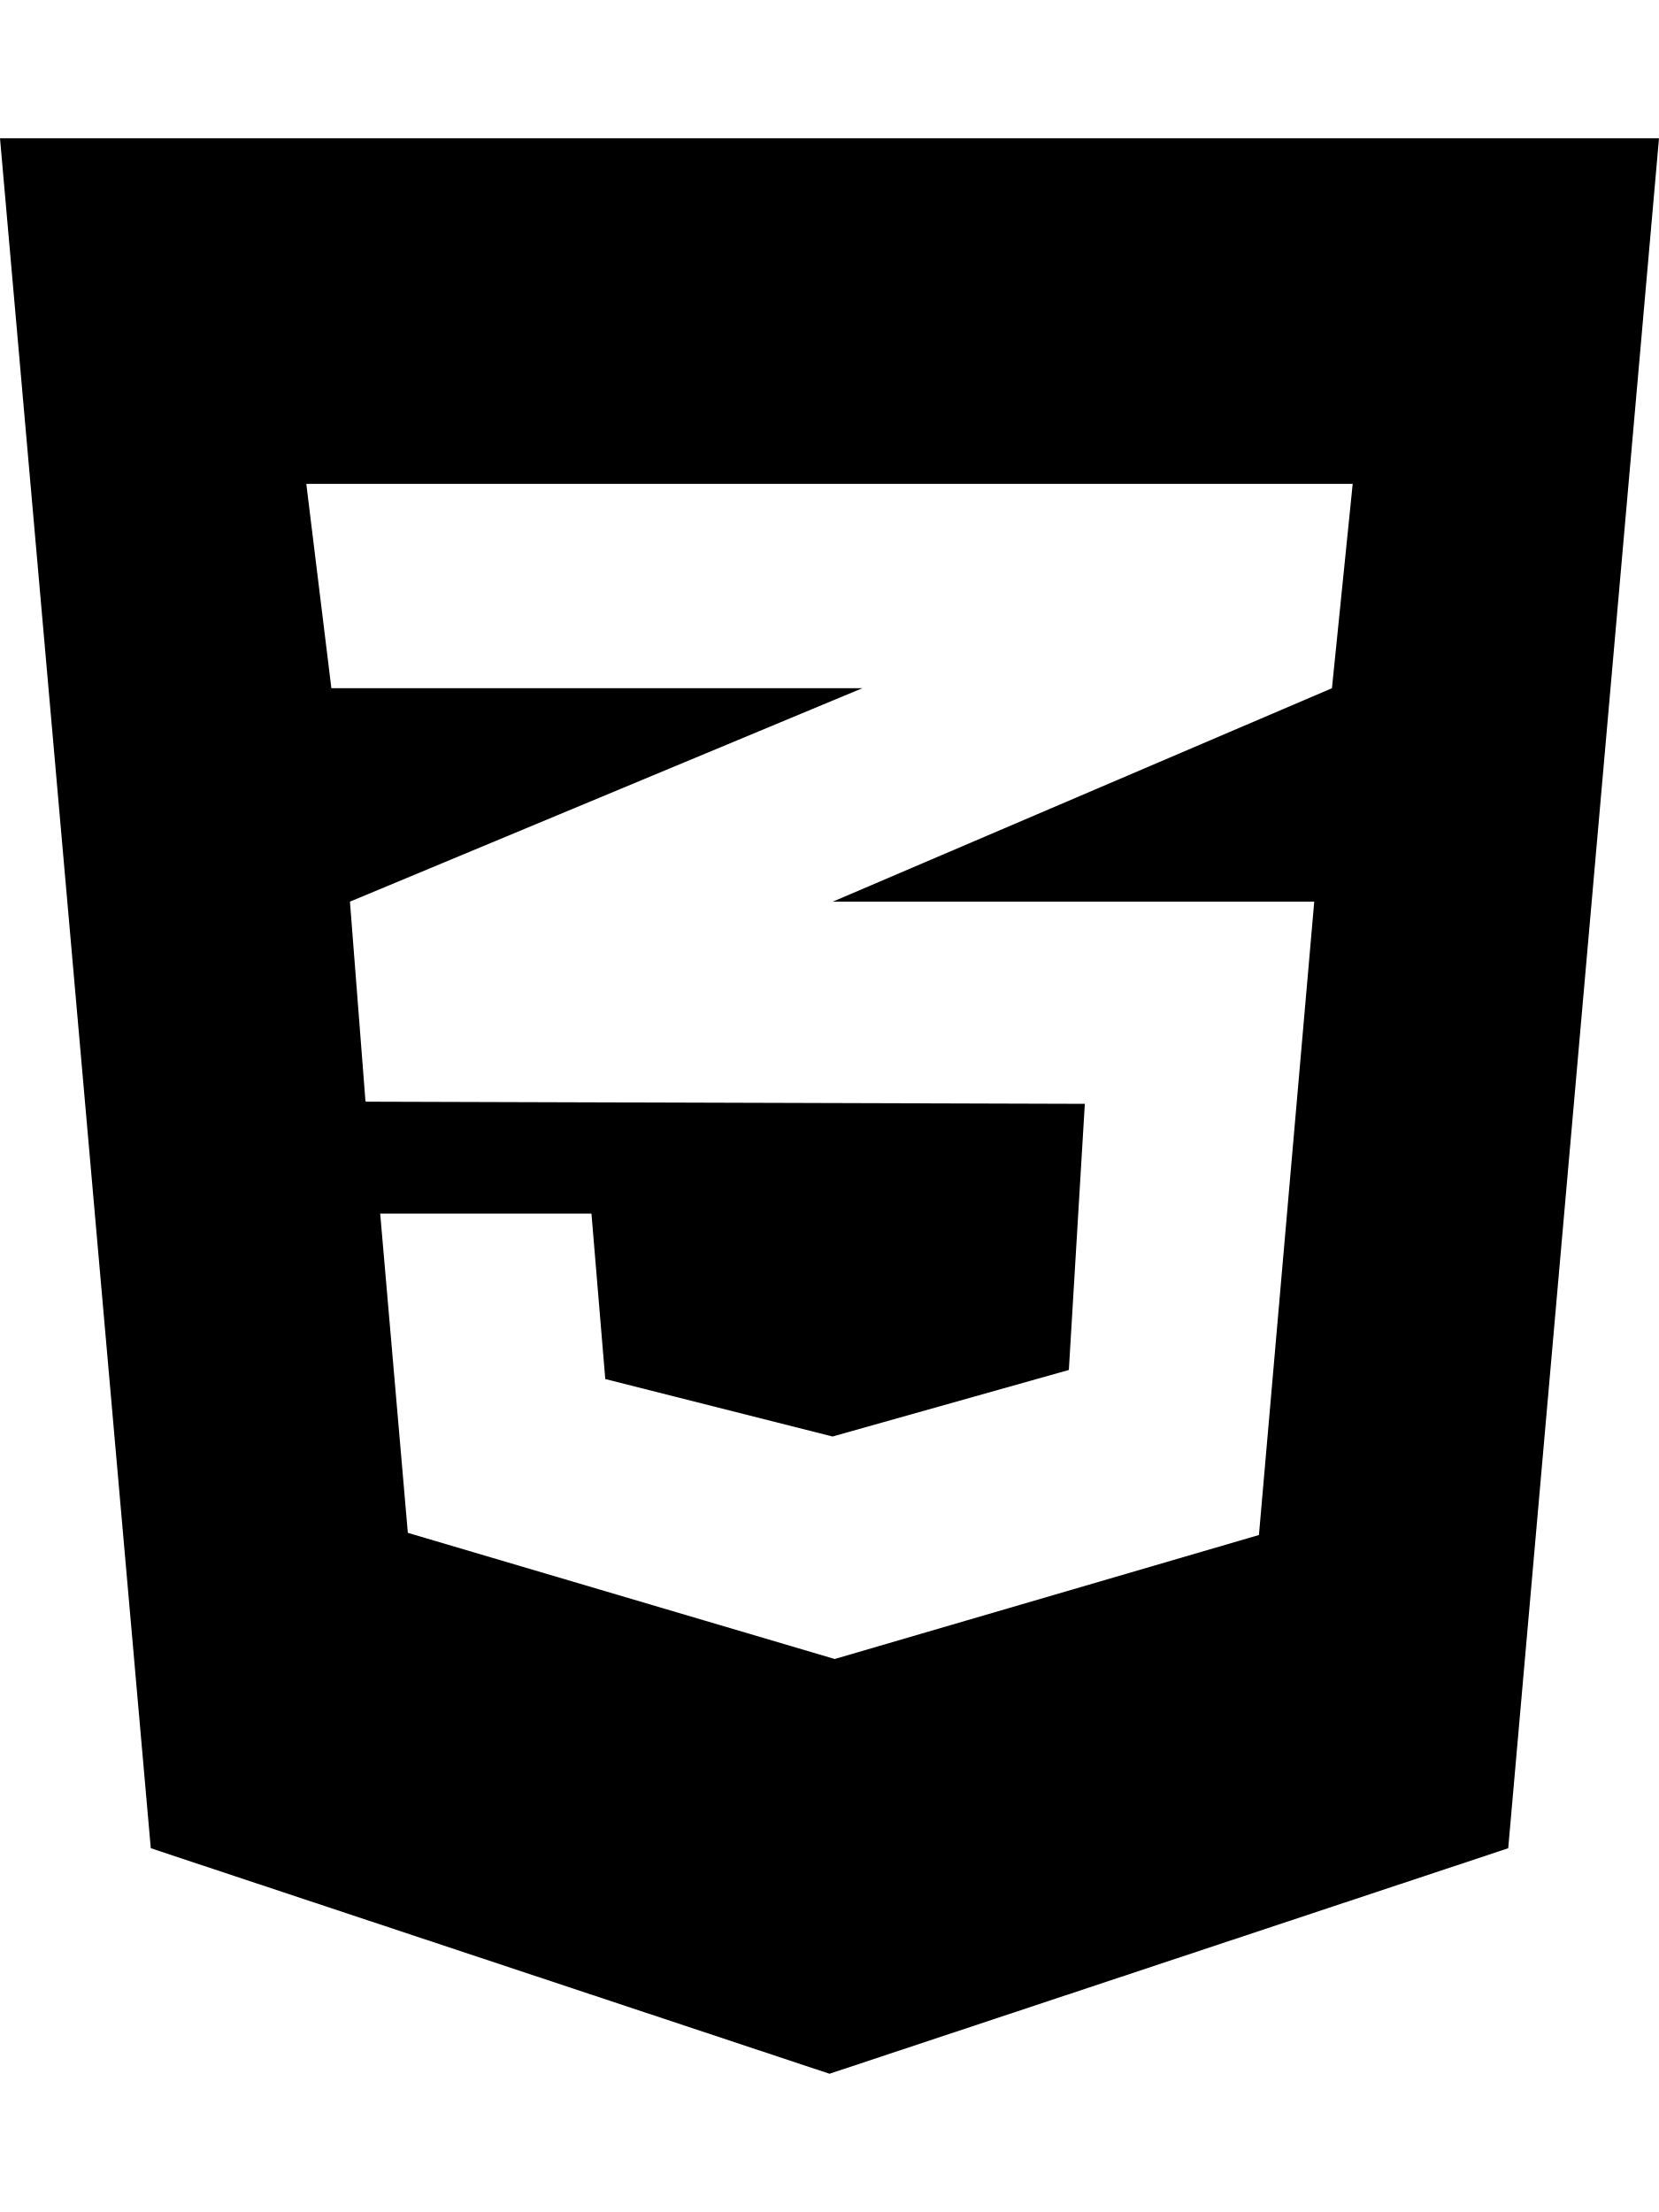
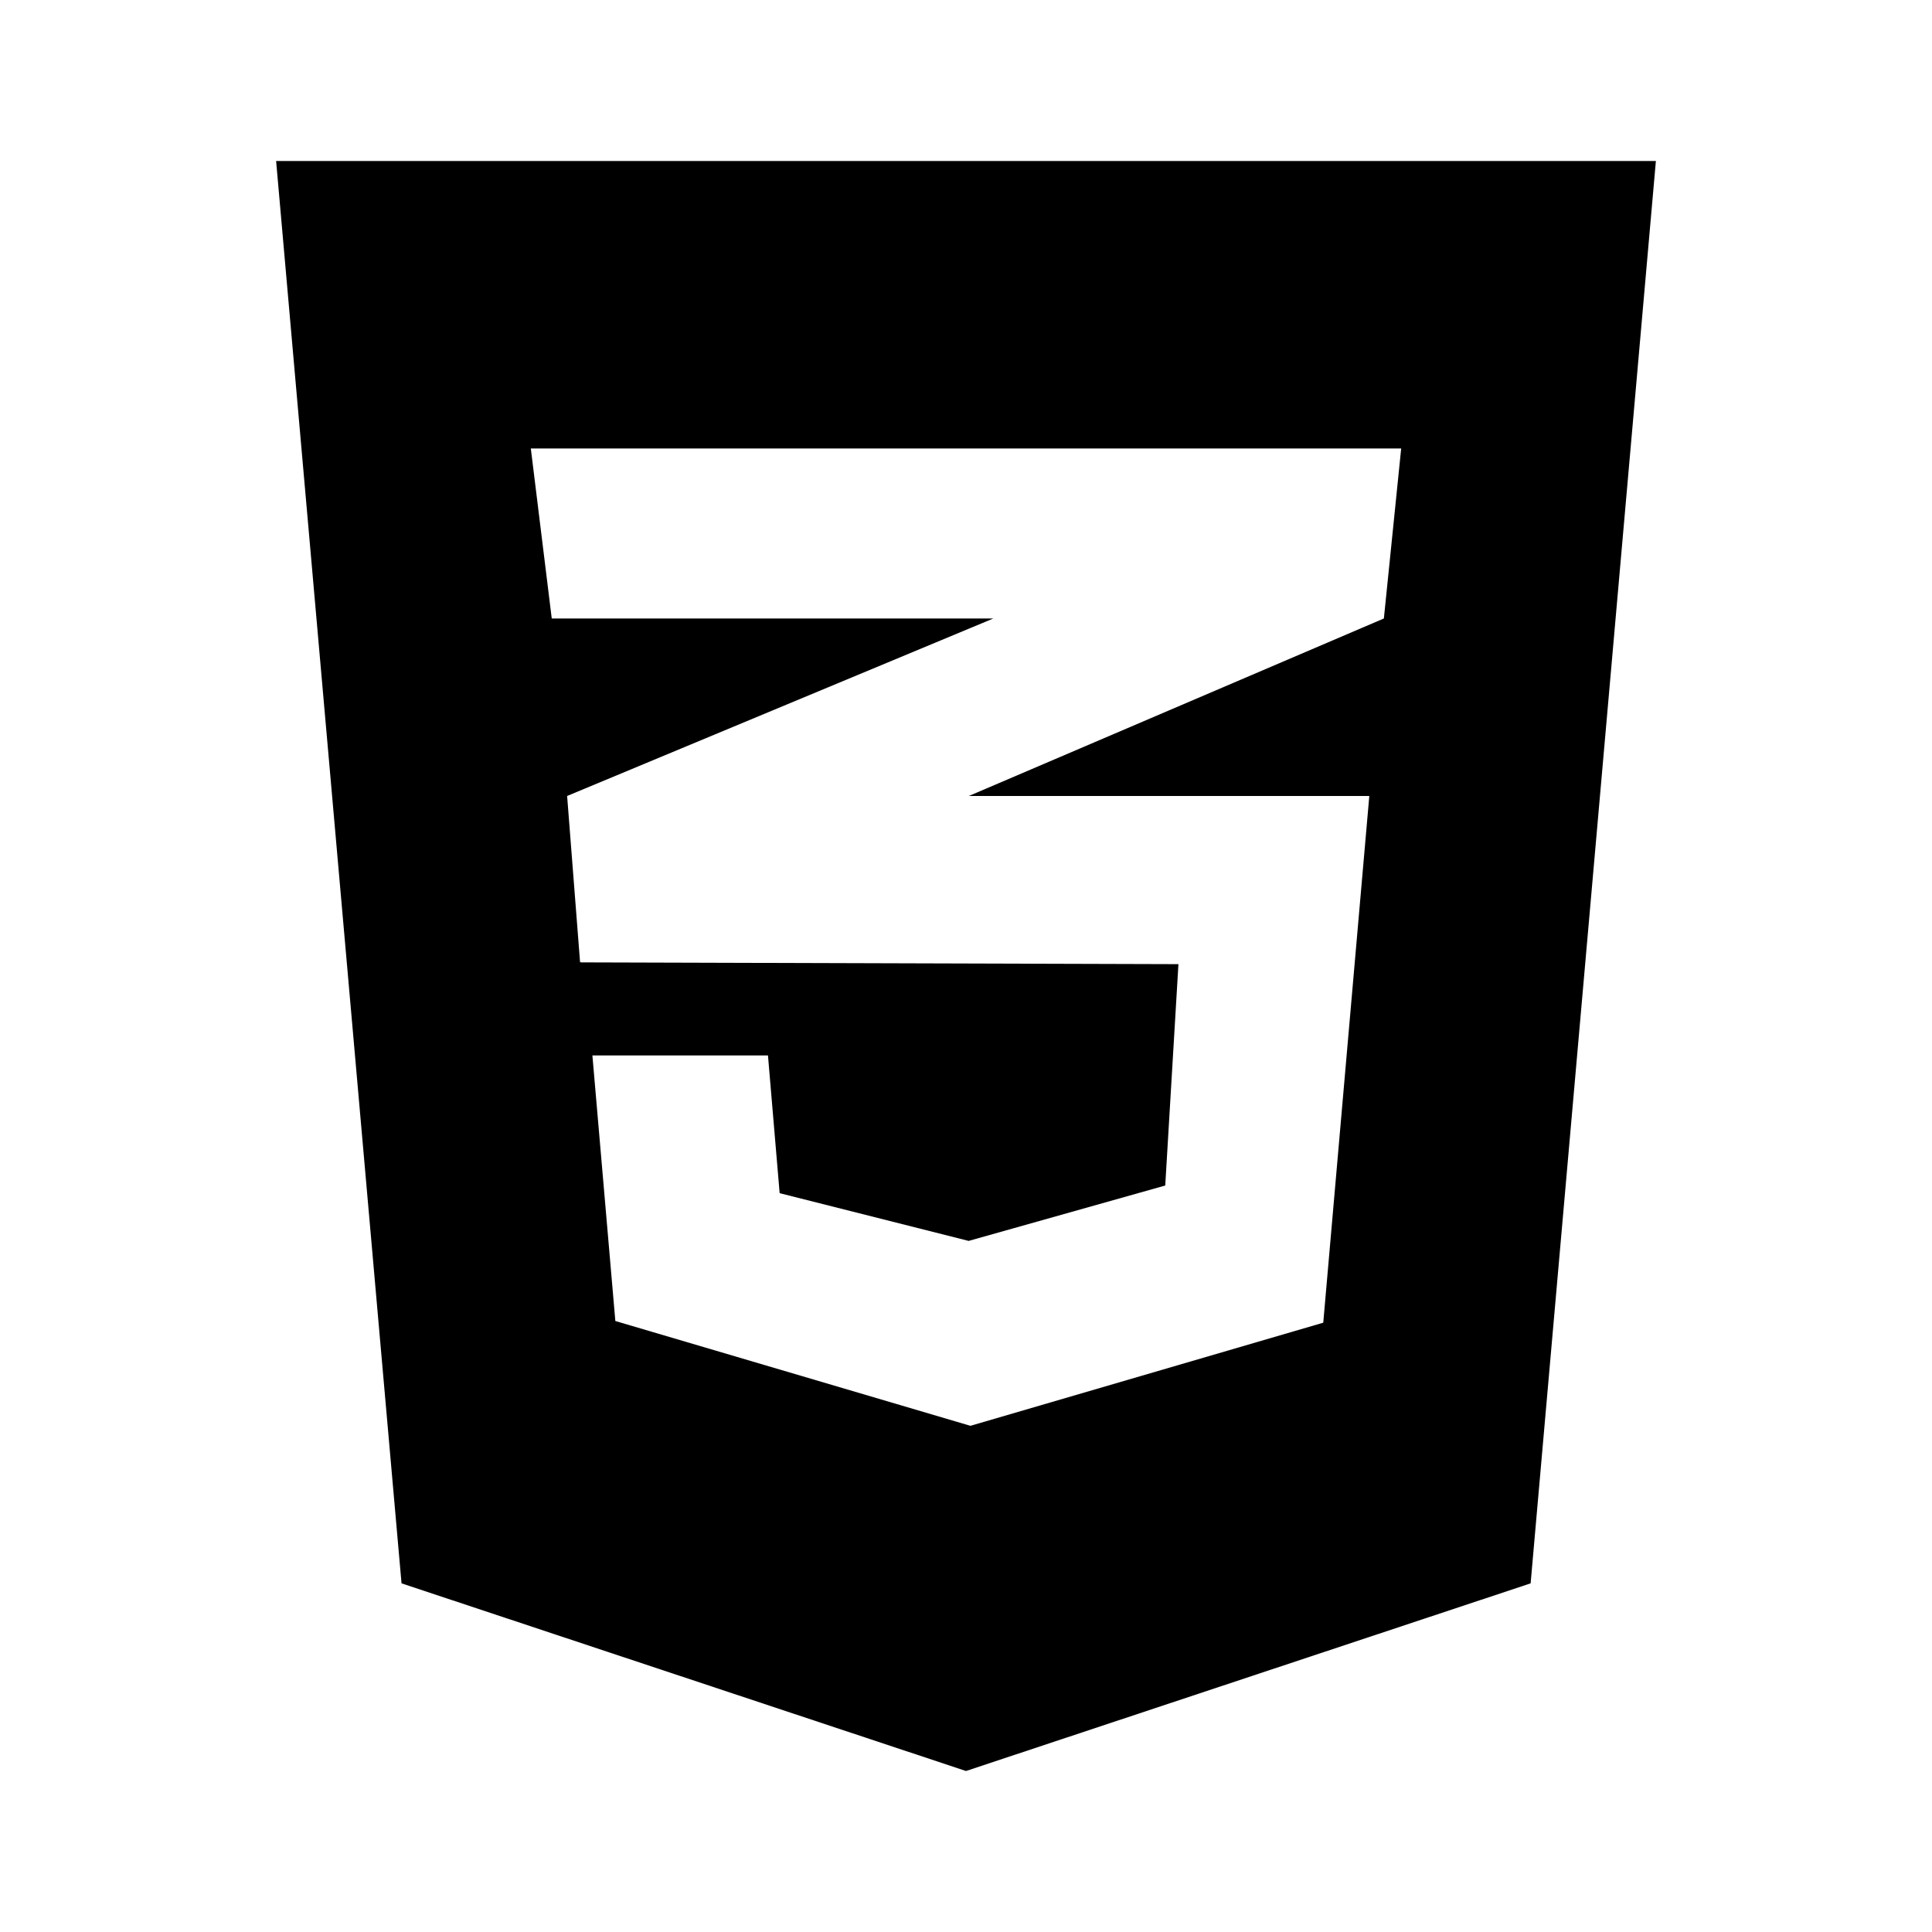
- <svg xmlns="http://www.w3.org/2000/svg" viewBox="0 0 384 512">
-   <path d="M0 32l34.9 395.8L192 480l157.1-52.2L384 32H0zm313.1 80l-4.8 47.3L193 208.6l-.3.1h111.5l-12.8 146.6-98.2 28.7-98.8-29.2-6.4-73.9h48.9l3.2 38.3 52.6 13.3 54.7-15.4 3.7-61.6-166.3-.5v-.1l-.2.1-3.6-46.3L193.1 162l6.5-2.7H76.7L70.9 112h242.2z" />
+ <svg xmlns="http://www.w3.org/2000/svg" version="1.1" id="icon_css3" x="0px" y="0px" width="24px" height="24px" viewBox="0 0 24 24" enable-background="new 0 0 24 24" xml:space="preserve">
+   <path d="M3.43,2l1.558,17.669L12,22l7.014-2.331L20.57,2H3.43z M17.406,5.571l-0.215,2.112l-5.146,2.201l-0.014,0.004h4.979  l-0.572,6.543l-4.383,1.281L7.644,16.41l-0.285-3.299H9.54l0.145,1.711l2.348,0.593l2.442-0.688l0.164-2.75l-7.424-0.022V11.95  l-0.009,0.005L7.045,9.888l5.004-2.084l0.291-0.121H6.854l-0.26-2.112H17.406z" />
</svg>
